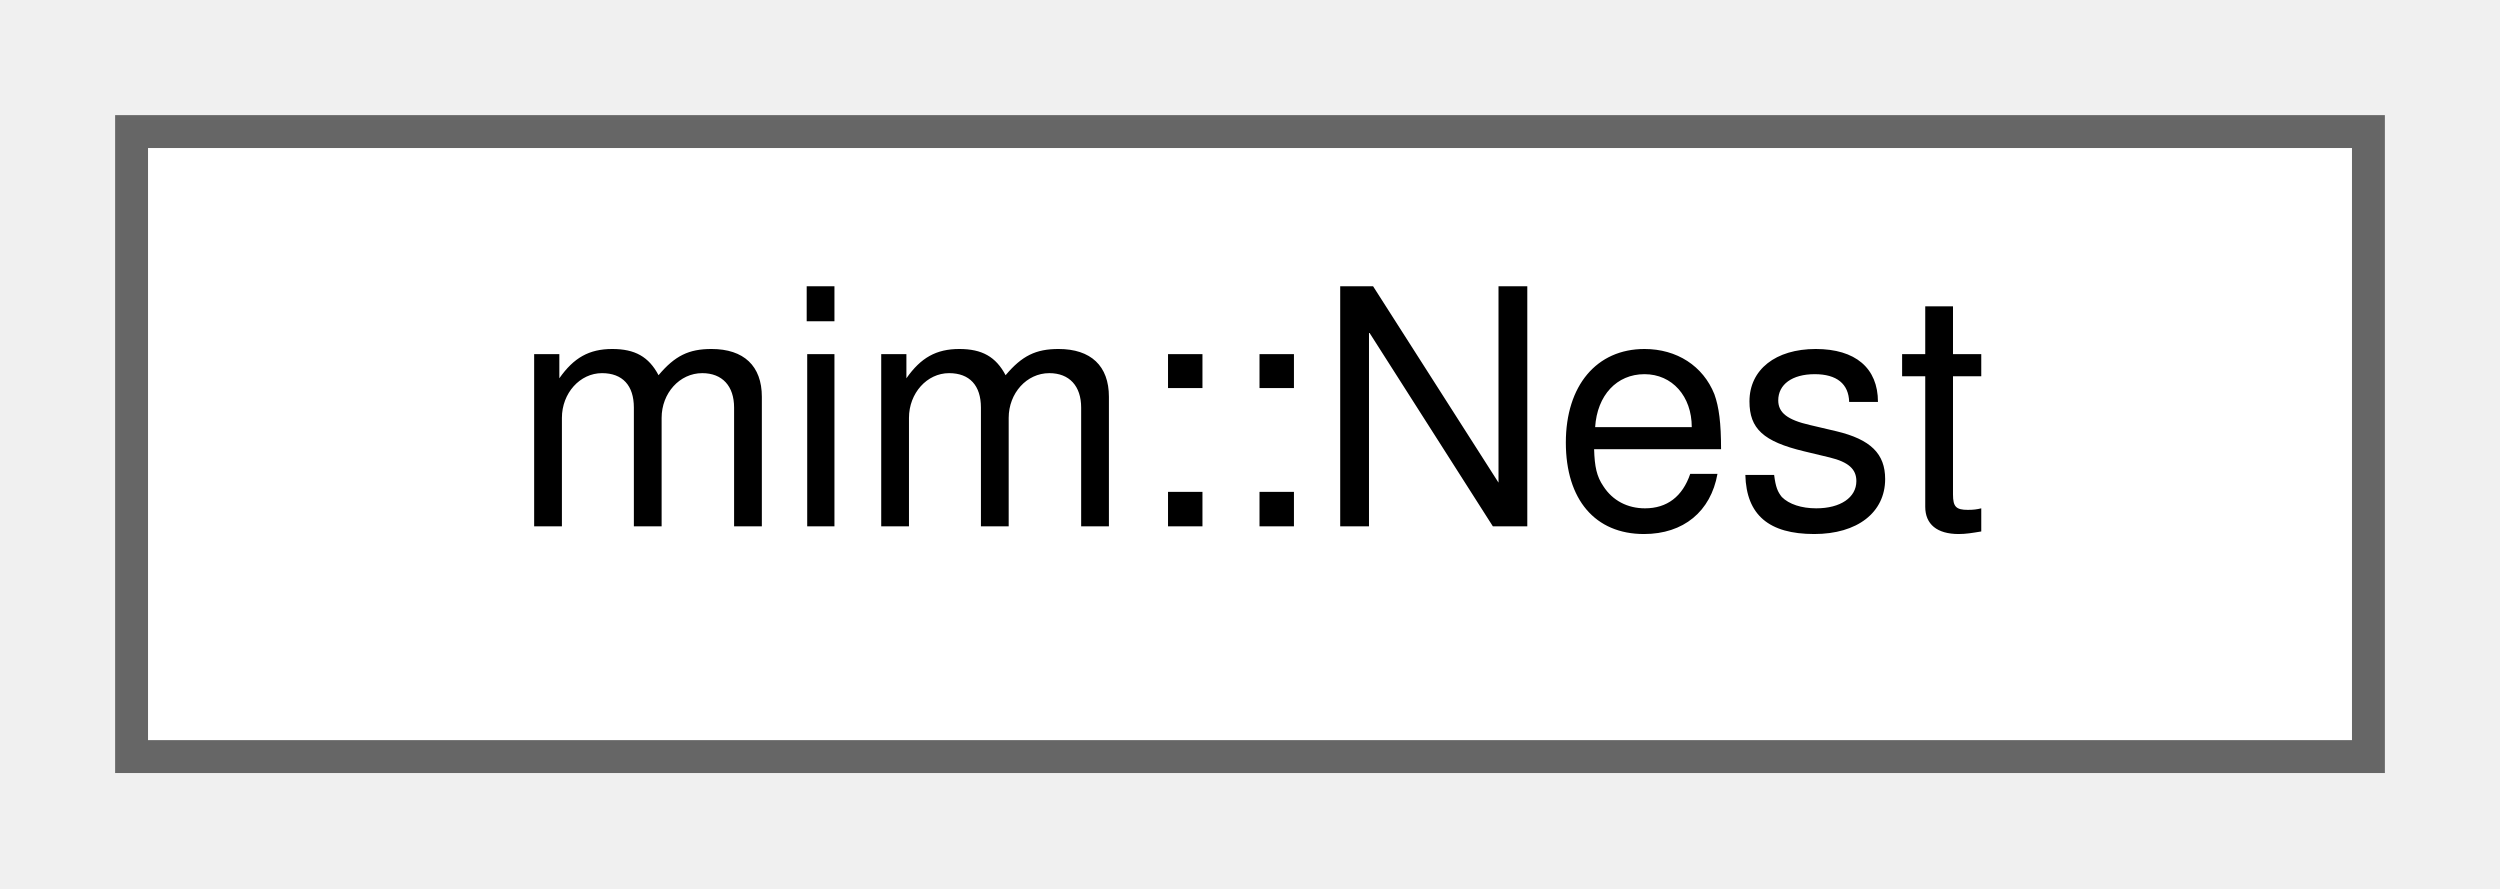
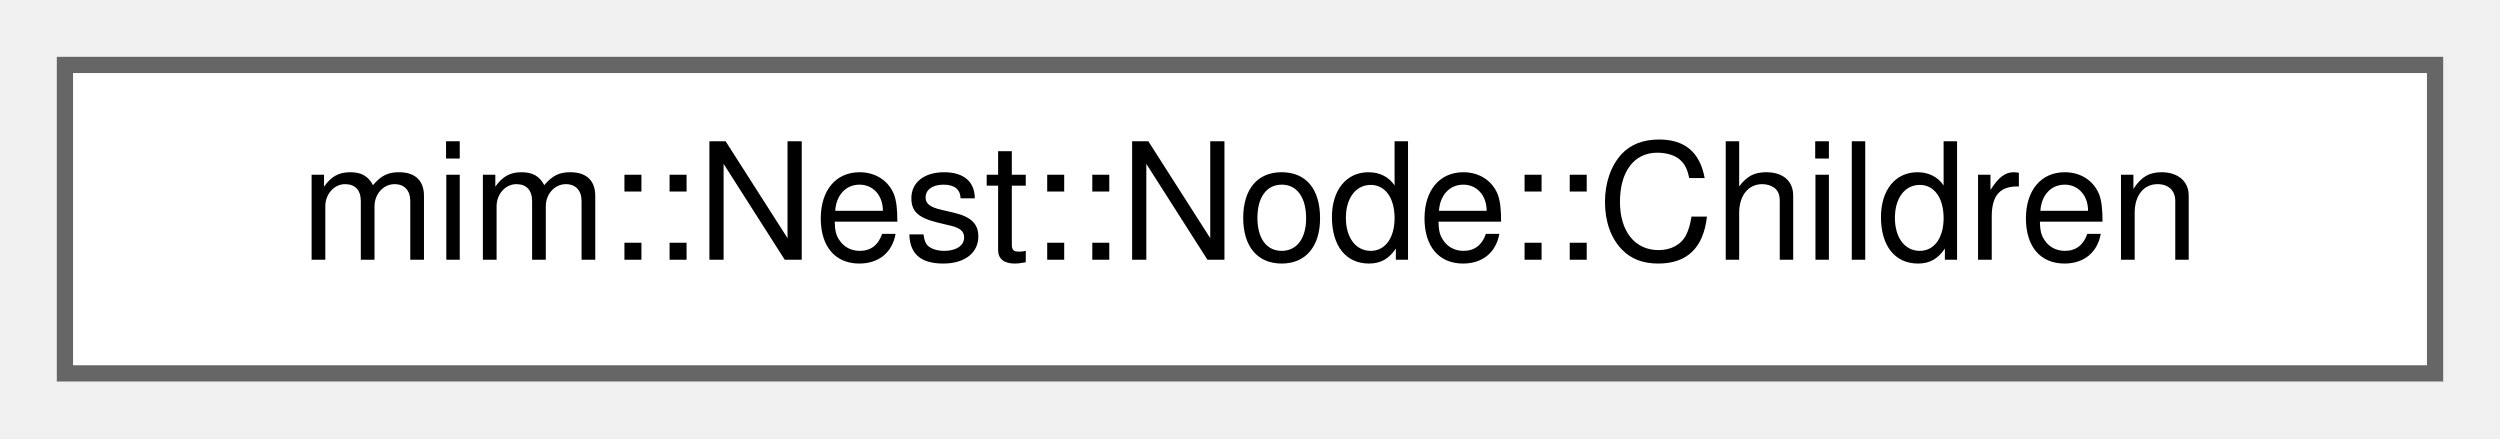
- <svg xmlns="http://www.w3.org/2000/svg" xmlns:xlink="http://www.w3.org/1999/xlink" width="76pt" height="27pt" viewBox="0.00 0.00 76.00 27.00">
+ <svg xmlns="http://www.w3.org/2000/svg" xmlns:xlink="http://www.w3.org/1999/xlink" width="154pt" height="27pt" viewBox="0.00 0.00 154.00 27.00">
  <g id="graph0" class="graph" transform="scale(1 1) rotate(0) translate(4 23)">
    <g id="Node000000" class="node">
      <g id="a_Node000000">
-         <a xlink:href="classmim_1_1Nest.html" target="_top" xlink:title="Builds a nesting tree of all immutables‍/binders.">
-           <polygon fill="white" stroke="#666666" points="68,-19 0,-19 0,0 68,0 68,-19" />
-           <text text-anchor="middle" x="34" y="-7" font-family="Helvetica,sans-Serif" font-size="10.00">mim::Nest</text>
+         <a xlink:href="structmim_1_1Nest_1_1Node_1_1Children.html" target="_top" xlink:title=" ">
+           <polygon fill="white" stroke="#666666" points="146,-19 0,-19 0,0 146,0 146,-19" />
+           <text text-anchor="middle" x="73" y="-7" font-family="Helvetica,sans-Serif" font-size="10.00">mim::Nest::Node::Children</text>
        </a>
      </g>
    </g>
  </g>
</svg>
